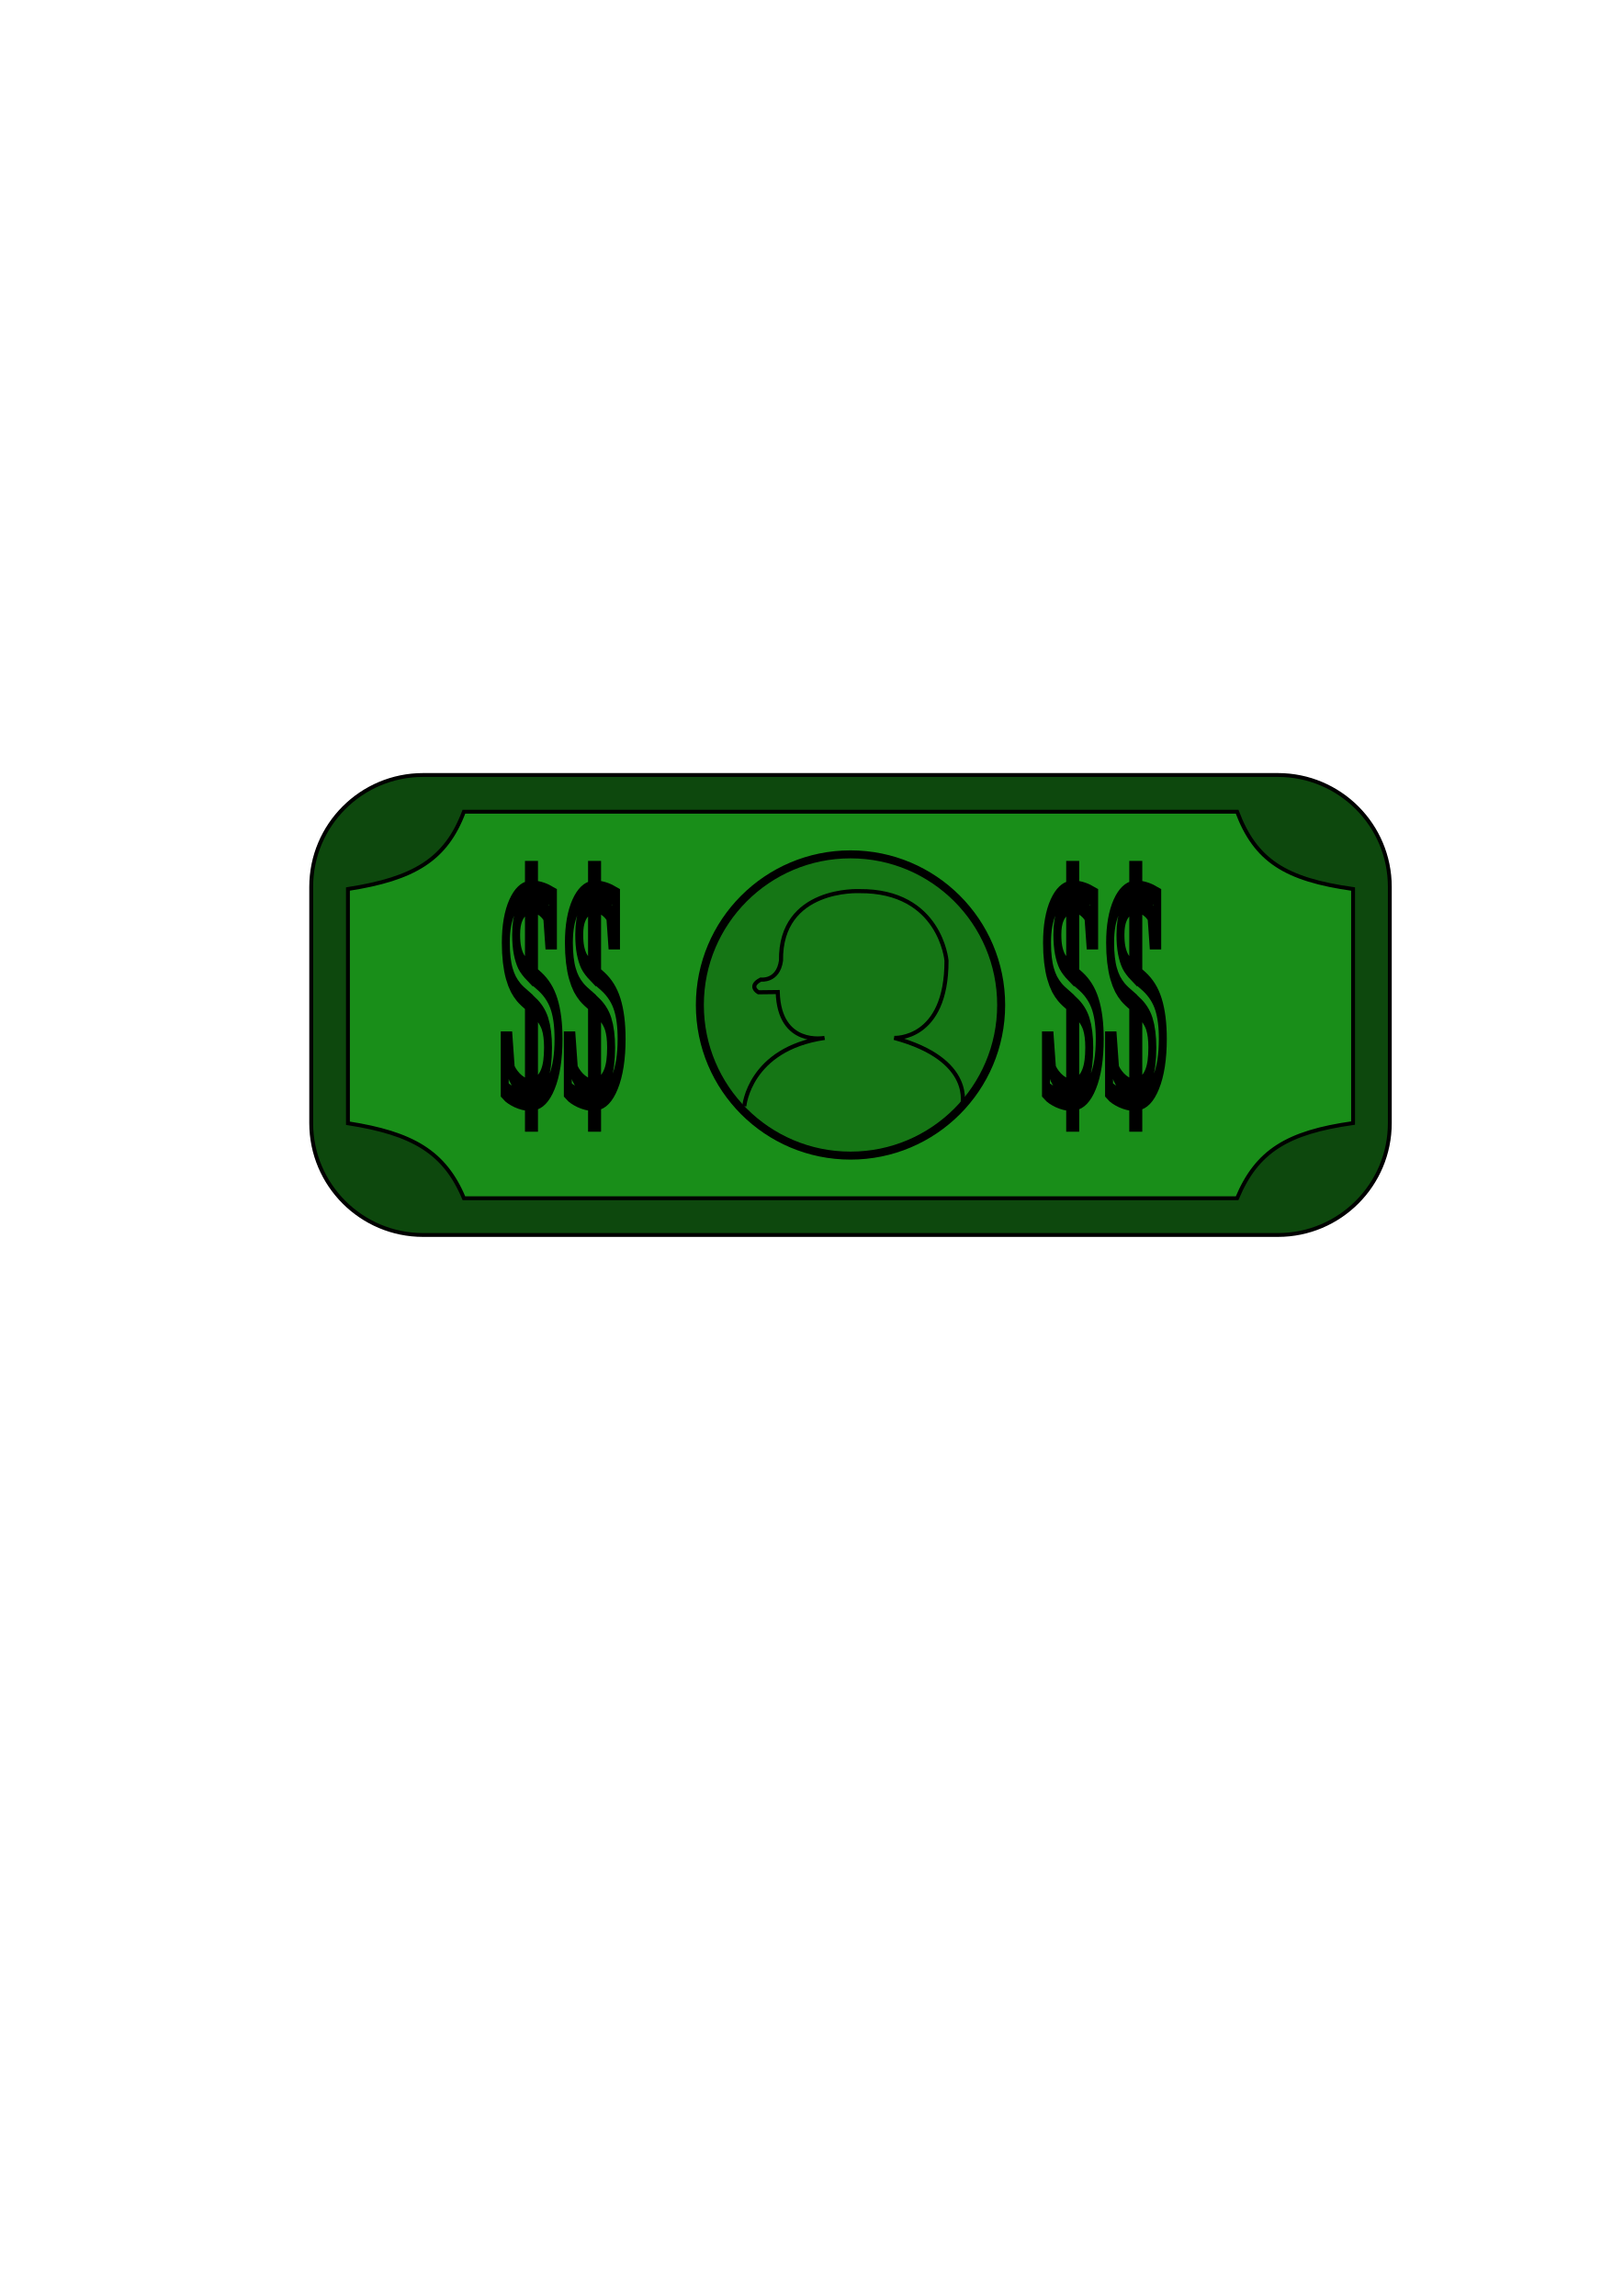
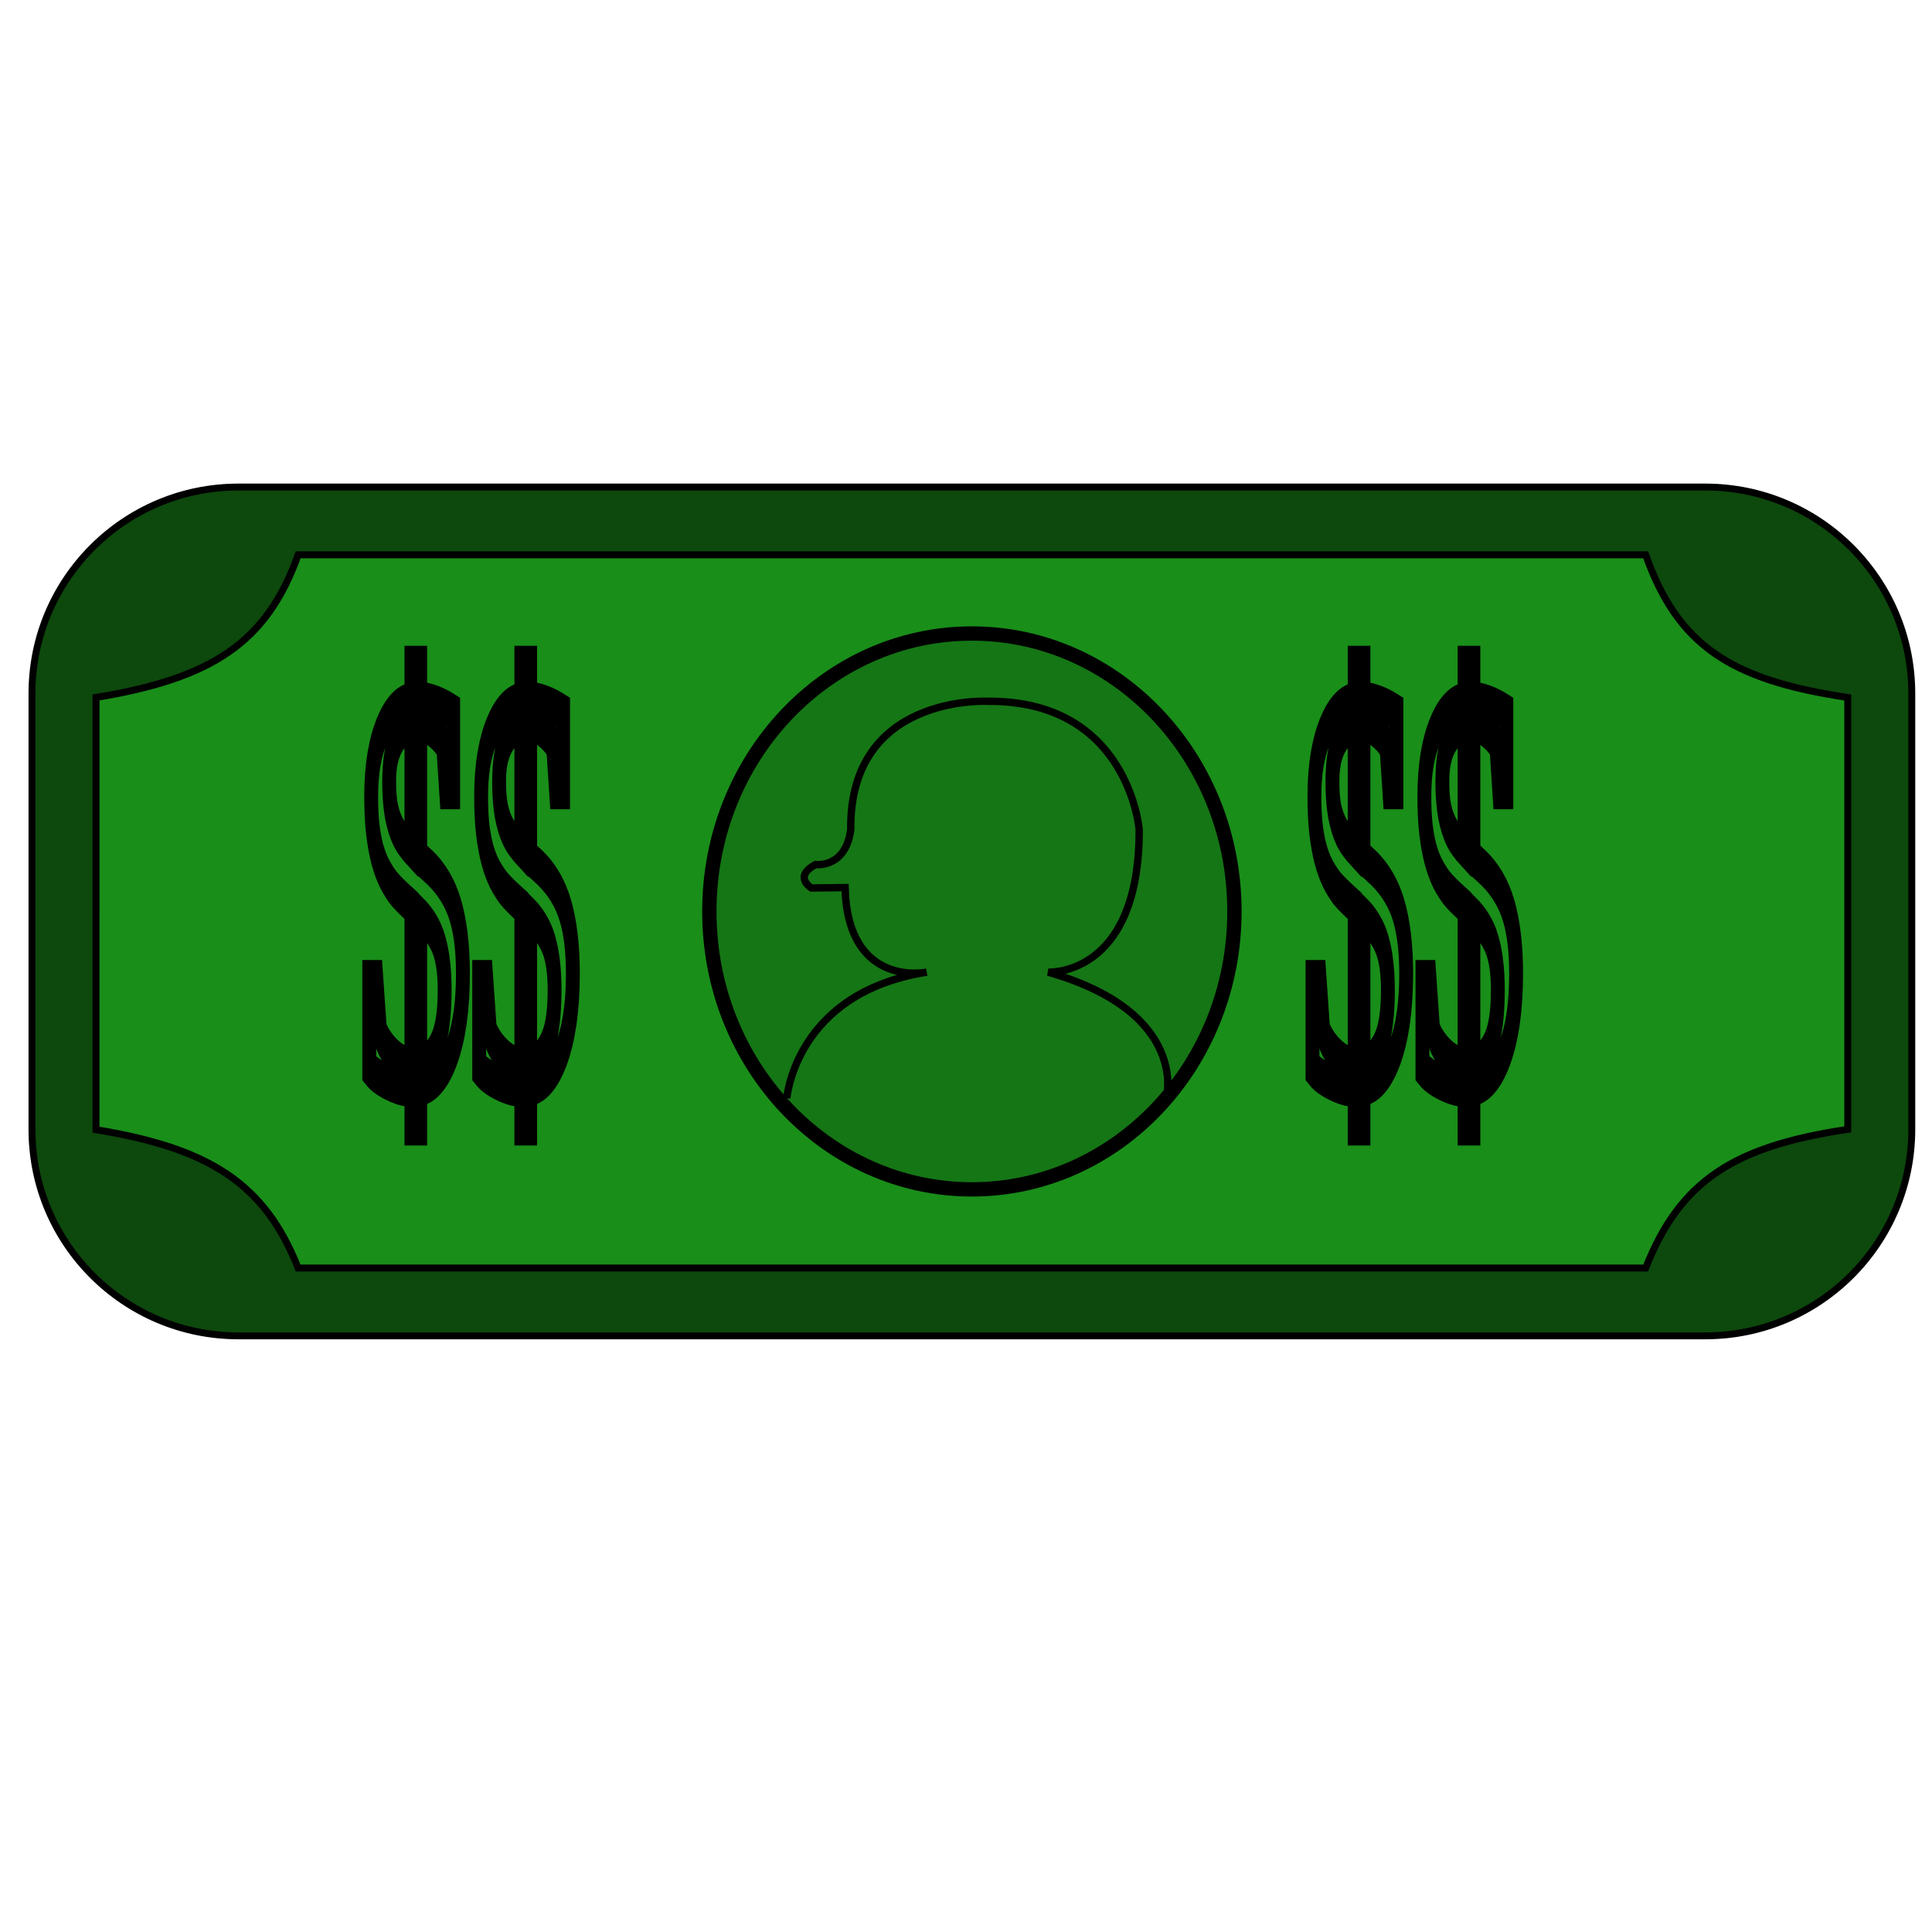
- <svg xmlns="http://www.w3.org/2000/svg" width="210mm" height="297mm" viewBox="0 0 210 297" version="1.1" id="svg5">
+ <svg xmlns="http://www.w3.org/2000/svg" width="512" height="512" viewBox="0 0 135.467 135.467" version="1.1" id="svg5">
  <defs id="defs2">
    </defs>
  <g id="layer1">
-     <rect style="opacity:1;fill:#0d480d;fill-opacity:1;stroke:#000000;stroke-width:0.498;stroke-dasharray:none;stroke-opacity:1" id="rect1918" width="139.502" height="59.502" x="40.249" y="100.249" ry="14.474" />
-     <path id="rect8586" style="opacity:1;fill:#198e19;fill-opacity:1;stroke:#000000;stroke-width:0.502;stroke-dasharray:none" d="m 60,105 c -2.328,6.188 -6.431,8.668 -15,10 l -4.03e-4,29.999 c 0,0.033 5.04e-4,0.267 8.07e-4,0.3 8.345,1.294 12.506,3.722 15,9.699 H 160 c 2.547,-6.082 6.474,-8.524 15,-9.723 7e-5,-0.017 5.2e-4,-0.26 5.2e-4,-0.277 L 175,115 C 166.232,113.773 162.377,111.306 160,105 Z" />
-     <ellipse style="opacity:1;fill:#157615;fill-opacity:1;stroke:#000000;stroke-width:1.033;stroke-dasharray:none;stroke-opacity:1;paint-order:markers fill stroke" id="path11621" cx="110" cy="130" rx="19.484" ry="19.484" />
-     <path style="opacity:1;fill:none;fill-opacity:1;stroke:#000000;stroke-width:0.531;stroke-dasharray:none" d="m 96.264,143.098 c 0,0 0.622,-7.4 10.38,-8.839 0,0 -5.855,1.158 -6.058,-5.931 l -2.495,0.03 c 0,0 -1.383,-0.778 0.303,-1.645 0,0 2.226,0.299 2.617,-2.447 -0.135,-9.513 10.139,-8.994 10.139,-8.994 10.487,-0.09 11.265,8.994 11.265,8.994 0.022,10.344 -6.759,9.994 -6.759,9.994 10.533,2.846 8.771,8.839 8.771,8.839" id="path13085" />
-     <text xml:space="preserve" style="font-size:25.731px;opacity:1;fill:none;fill-opacity:1;stroke:#000000;stroke-width:1.621;stroke-dasharray:none;stroke-opacity:1;paint-order:markers fill stroke" x="101.838" y="90.065" id="text16148" transform="scale(0.6340979,1.577043)">
-       <tspan id="tspan16146" style="fill:none;stroke-width:1.621;stroke-dasharray:none" x="101.838" y="90.065">$$</tspan>
+     <rect style="opacity:1;fill:#0d480d;fill-opacity:1;stroke:#000000;stroke-width:0.484;stroke-dasharray:none;stroke-opacity:1" id="rect1918" width="131.808" height="59.516" x="2.242" y="34.15" ry="14.477" />
+     <path id="rect8586" style="opacity:1;fill:#198e19;fill-opacity:1;stroke:#000000;stroke-width:0.488;stroke-dasharray:none" d="m 20.904,38.902 c -2.2,6.189 -6.077,8.67 -14.173,10.002 l -3.807e-4,30.006 c 0,0.033 4.762e-4,0.267 7.625e-4,0.3 7.885,1.295 11.816,3.722 14.172,9.702 H 115.388 c 2.406,-6.083 6.117,-8.526 14.172,-9.725 7e-5,-0.017 4.9e-4,-0.26 4.9e-4,-0.277 l -2.5e-4,-30.006 C 121.276,47.677 117.634,45.209 115.388,38.902 Z" />
+     <ellipse style="opacity:1;fill:#157615;fill-opacity:1;stroke:#000000;stroke-width:1.004;stroke-dasharray:none;stroke-opacity:1;paint-order:markers fill stroke" id="path11621" cx="68.146" cy="63.908" rx="18.409" ry="19.488" />
+     <path style="opacity:1;fill:none;fill-opacity:1;stroke:#000000;stroke-width:0.516;stroke-dasharray:none" d="m 55.168,77.009 c 0,0 0.588,-7.401 9.808,-8.842 0,0 -5.532,1.159 -5.723,-5.933 l -2.358,0.03 c 0,0 -1.306,-0.778 0.287,-1.646 0,0 2.103,0.299 2.472,-2.448 -0.127,-9.515 9.58,-8.997 9.58,-8.997 9.909,-0.09 10.644,8.997 10.644,8.997 0.021,10.347 -6.386,9.996 -6.386,9.996 9.952,2.847 8.287,8.842 8.287,8.842" id="path13085" />
+     <text xml:space="preserve" style="font-size:25.014px;opacity:1;fill:none;fill-opacity:1;stroke:#000000;stroke-width:1.576;stroke-dasharray:none;stroke-opacity:1;paint-order:markers fill stroke" x="40.933" y="46.806" id="text16148" transform="scale(0.6162908,1.622611)">
+       <tspan id="tspan16146" style="fill:none;stroke-width:1.576;stroke-dasharray:none" x="40.933" y="46.806">$$</tspan>
    </text>
-     <text xml:space="preserve" style="font-size:25.731px;opacity:1;fill:none;fill-opacity:1;stroke:#000000;stroke-width:1.621;stroke-dasharray:none;stroke-opacity:1;paint-order:markers fill stroke" x="212.232" y="90.065" id="text428" transform="scale(0.634098,1.577043)">
-       <tspan id="tspan426" style="fill:none;stroke-width:1.621;stroke-dasharray:none" x="212.232" y="90.065">$$</tspan>
+     <text xml:space="preserve" style="font-size:25.014px;opacity:1;fill:none;fill-opacity:1;stroke:#000000;stroke-width:1.576;stroke-dasharray:none;stroke-opacity:1;paint-order:markers fill stroke" x="148.251" y="46.806" id="text428" transform="scale(0.6162908,1.622611)">
+       <tspan id="tspan426" style="fill:none;stroke-width:1.576;stroke-dasharray:none" x="148.251" y="46.806">$$</tspan>
    </text>
  </g>
</svg>
